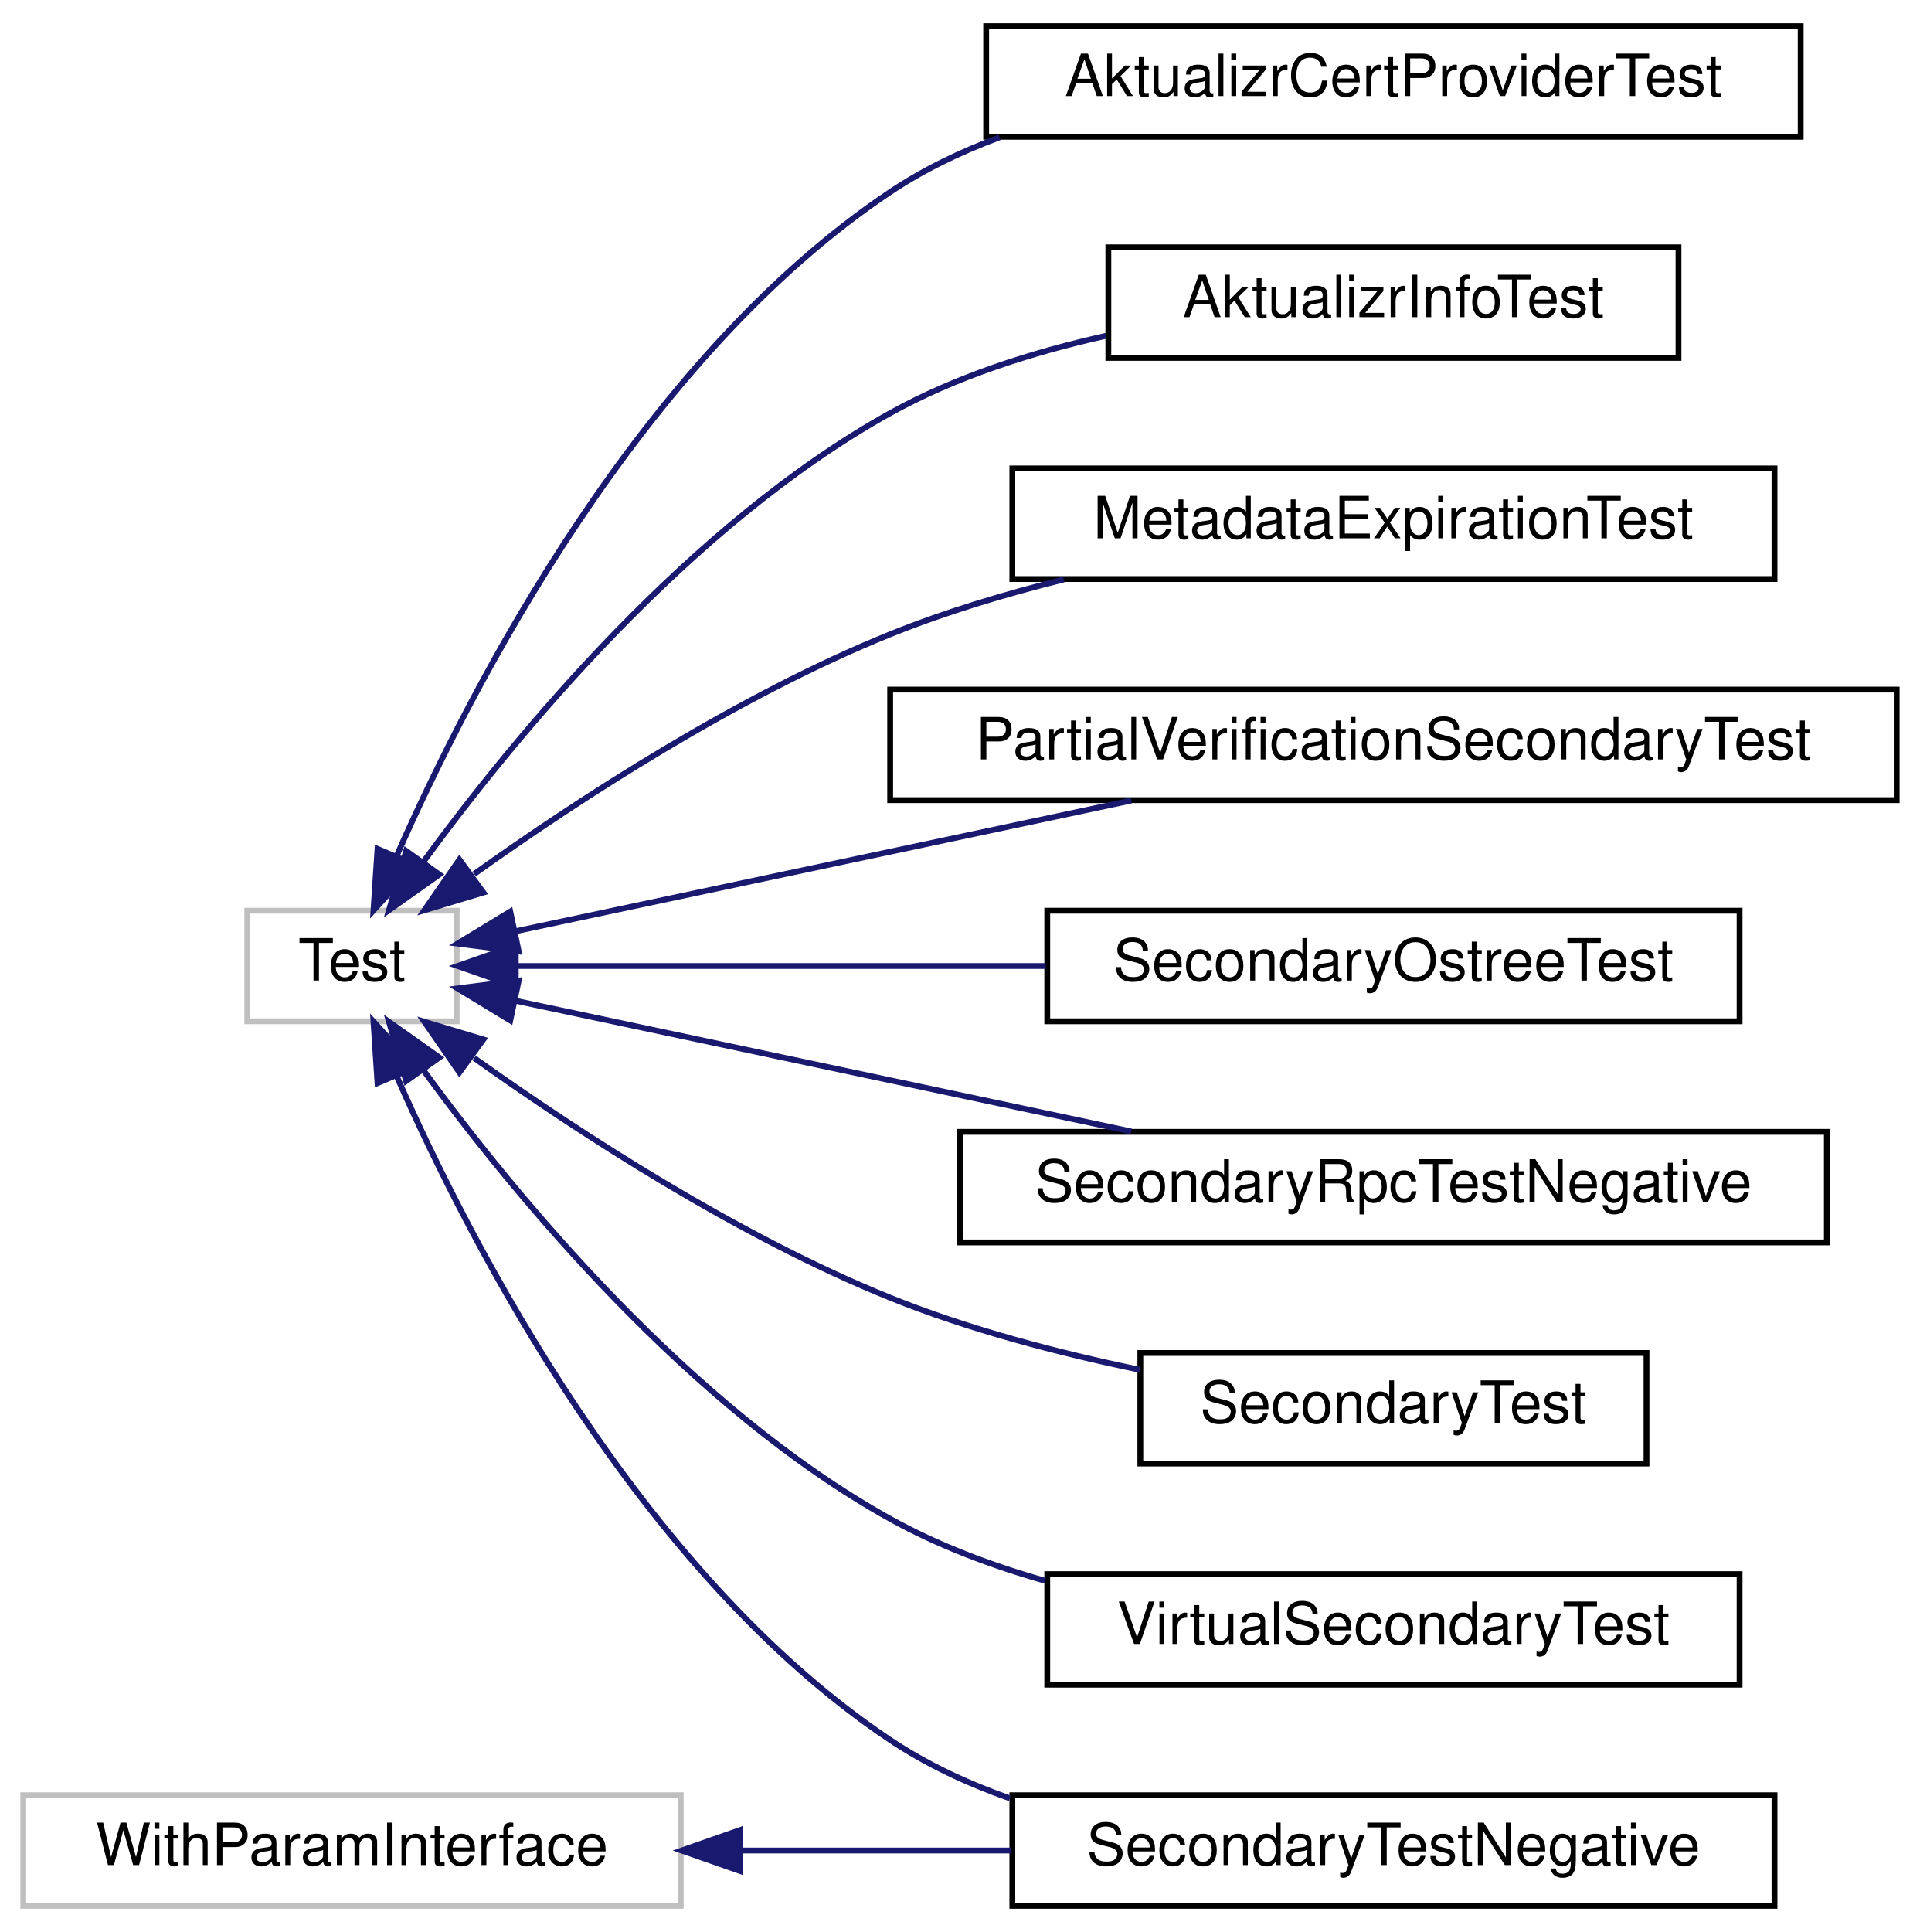
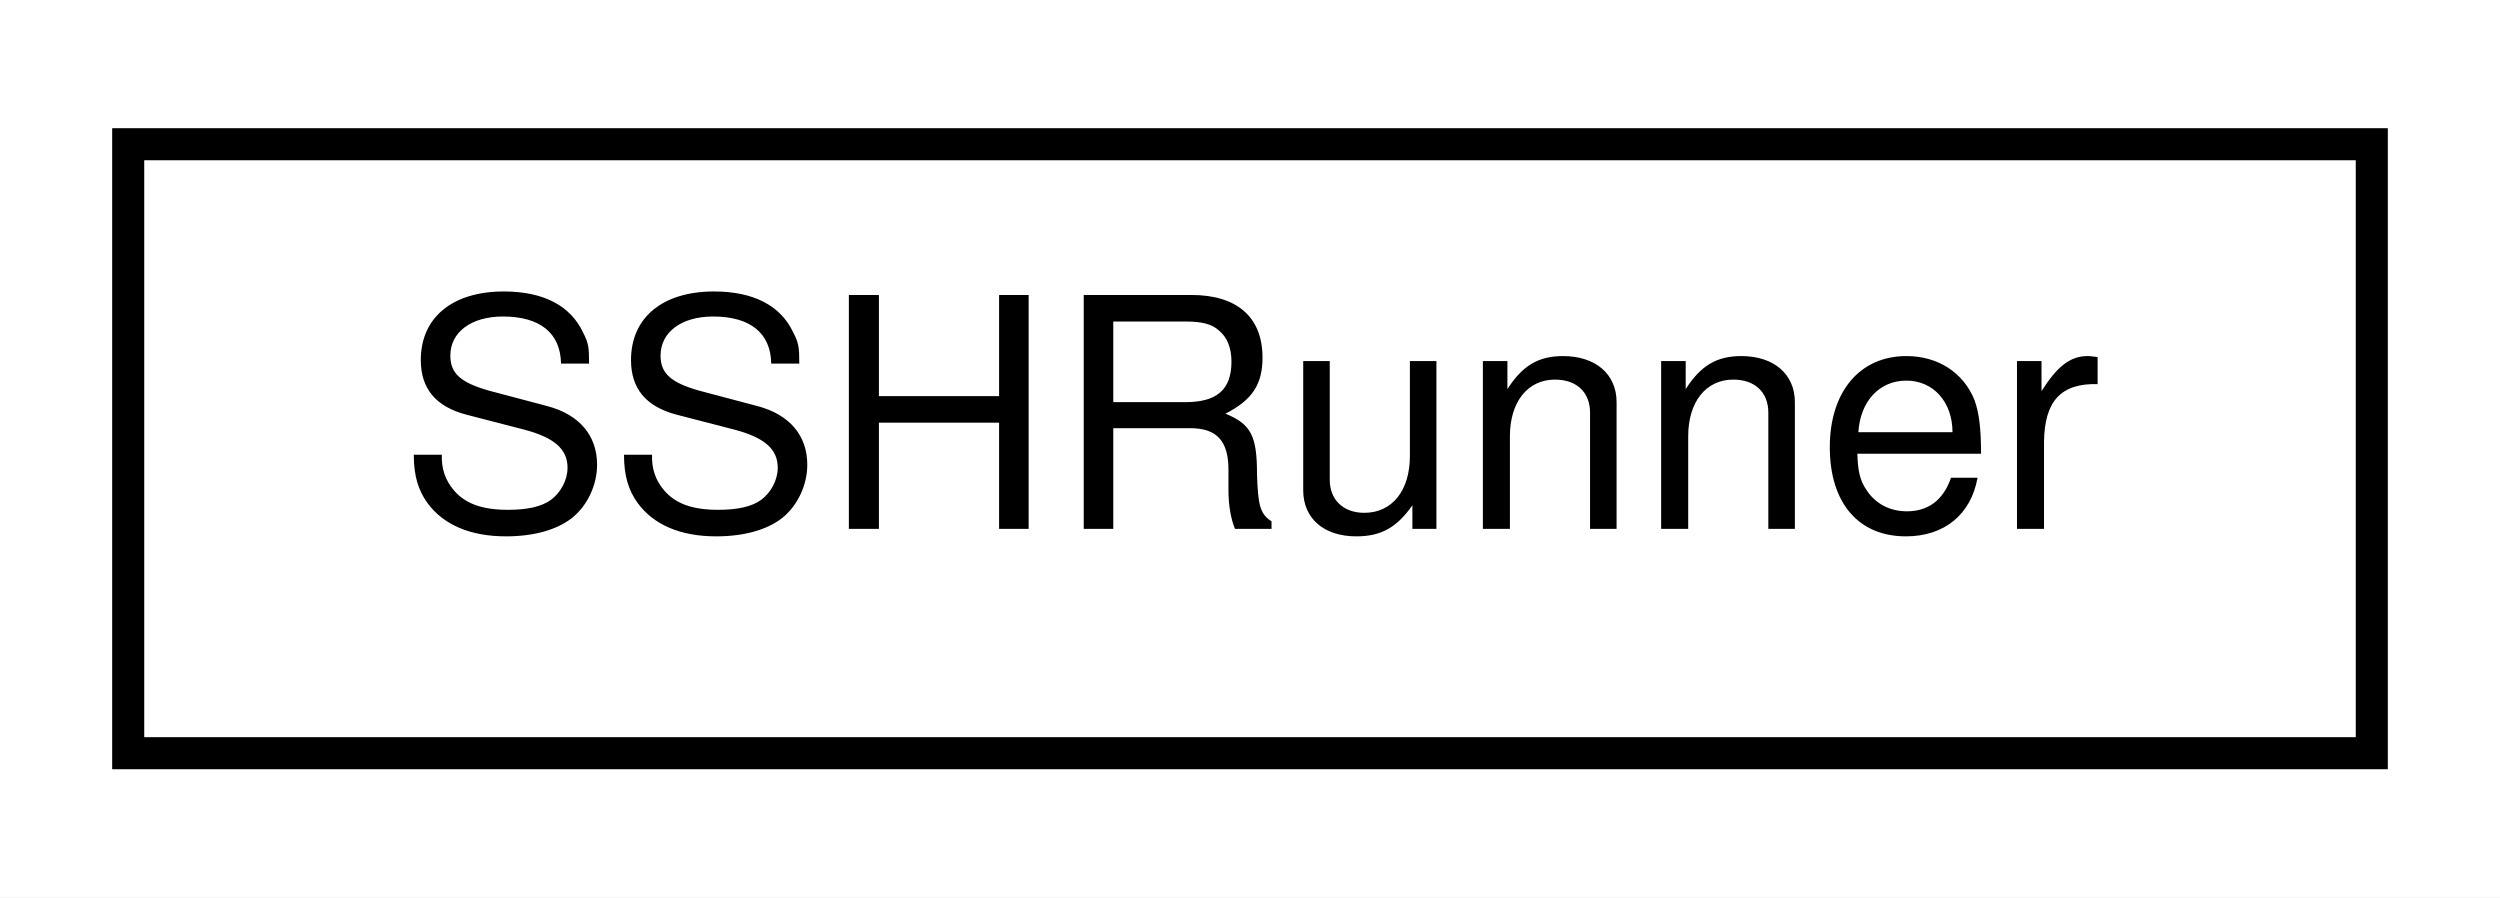
- <svg xmlns="http://www.w3.org/2000/svg" xmlns:xlink="http://www.w3.org/1999/xlink" width="330pt" height="332pt" viewBox="0.00 0.00 330.00 332.00">
-   <g id="graph0" class="graph" transform="scale(1 1) rotate(0) translate(4 328)">
-     <polygon fill="#ffffff" stroke="transparent" points="-4,4 -4,-328 326,-328 326,4 -4,4" />
+ <svg xmlns="http://www.w3.org/2000/svg" xmlns:xlink="http://www.w3.org/1999/xlink" width="78pt" height="28pt" viewBox="0.00 0.00 78.00 28.00">
+   <g id="graph0" class="graph" transform="scale(1 1) rotate(0) translate(4 24)">
+     <polygon fill="#ffffff" stroke="transparent" points="-4,4 -4,-24 74,-24 74,4 -4,4" />
    <g id="node1" class="node">
-       <polygon fill="#ffffff" stroke="#bfbfbf" points="38.5,-152.5 38.5,-171.5 74.5,-171.5 74.5,-152.5 38.5,-152.5" />
-       <text text-anchor="middle" x="56.5" y="-159.5" font-family="Helvetica,sans-Serif" font-size="10.00" fill="#000000">Test</text>
-     </g>
-     <g id="node2" class="node">
-       <g id="a_node2">
-         <a xlink:href="class_aktualizr_cert_provider_test.html" target="_top" xlink:title="AktualizrCertProviderTest">
-           <polygon fill="#ffffff" stroke="#000000" points="165.5,-304.5 165.5,-323.5 305.5,-323.5 305.5,-304.5 165.5,-304.5" />
-           <text text-anchor="middle" x="235.5" y="-311.5" font-family="Helvetica,sans-Serif" font-size="10.00" fill="#000000">AktualizrCertProviderTest</text>
+       <g id="a_node1">
+         <a xlink:href="class_s_s_h_runner.html" target="_top" xlink:title="SSHRunner">
+           <polygon fill="#ffffff" stroke="#000000" points="0,-.5 0,-19.5 70,-19.5 70,-.5 0,-.5" />
+           <text text-anchor="middle" x="35" y="-7.5" font-family="Helvetica,sans-Serif" font-size="10.00" fill="#000000">SSHRunner</text>
        </a>
      </g>
    </g>
-     <g id="edge1" class="edge">
-       <path fill="none" stroke="#191970" d="M64.24,-181.069C77.188,-210.428 106.112,-266.305 149,-295 154.75,-298.848 161.152,-301.929 167.798,-304.396" />
-       <polygon fill="#191970" stroke="#191970" points="67.328,-179.387 60.197,-171.552 60.886,-182.124 67.328,-179.387" />
-     </g>
-     <g id="node3" class="node">
-       <g id="a_node3">
-         <a xlink:href="class_aktualizr_info_test.html" target="_top" xlink:title="AktualizrInfoTest">
-           <polygon fill="#ffffff" stroke="#000000" points="186.5,-266.5 186.5,-285.5 284.5,-285.5 284.5,-266.5 186.5,-266.5" />
-           <text text-anchor="middle" x="235.5" y="-273.5" font-family="Helvetica,sans-Serif" font-size="10.00" fill="#000000">AktualizrInfoTest</text>
-         </a>
-       </g>
-     </g>
-     <g id="edge2" class="edge">
-       <path fill="none" stroke="#191970" d="M68.803,-179.947C84.709,-201.699 114.496,-237.814 149,-257 160.288,-263.276 173.481,-267.48 186.114,-270.294" />
-       <polygon fill="#191970" stroke="#191970" points="71.512,-177.716 62.863,-171.596 65.807,-181.774 71.512,-177.716" />
-     </g>
-     <g id="node4" class="node">
-       <g id="a_node4">
-         <a xlink:href="class_metadata_expiration_test.html" target="_top" xlink:title="MetadataExpirationTest">
-           <polygon fill="#ffffff" stroke="#000000" points="170,-228.5 170,-247.5 301,-247.5 301,-228.5 170,-228.5" />
-           <text text-anchor="middle" x="235.5" y="-235.5" font-family="Helvetica,sans-Serif" font-size="10.00" fill="#000000">MetadataExpirationTest</text>
-         </a>
-       </g>
-     </g>
-     <g id="edge3" class="edge">
-       <path fill="none" stroke="#191970" d="M77.497,-177.802C95.565,-190.677 122.79,-208.402 149,-219 158.408,-222.804 168.714,-225.909 178.83,-228.423" />
-       <polygon fill="#191970" stroke="#191970" points="79.082,-174.627 68.937,-171.574 74.964,-180.287 79.082,-174.627" />
-     </g>
-     <g id="node5" class="node">
-       <g id="a_node5">
-         <a xlink:href="class_partial_verification_secondary_test.html" target="_top" xlink:title="PartialVerificationSecondaryTest">
-           <polygon fill="#ffffff" stroke="#000000" points="149,-190.5 149,-209.5 322,-209.5 322,-190.5 149,-190.5" />
-           <text text-anchor="middle" x="235.5" y="-197.5" font-family="Helvetica,sans-Serif" font-size="10.00" fill="#000000">PartialVerificationSecondaryTest</text>
-         </a>
-       </g>
-     </g>
-     <g id="edge4" class="edge">
-       <path fill="none" stroke="#191970" d="M84.687,-167.984C113.044,-174.004 157.213,-183.381 190.436,-190.433" />
-       <polygon fill="#191970" stroke="#191970" points="85.157,-164.506 74.648,-165.853 83.704,-171.353 85.157,-164.506" />
-     </g>
-     <g id="node6" class="node">
-       <g id="a_node6">
-         <a xlink:href="class_secondary_ostree_test.html" target="_top" xlink:title="SecondaryOstreeTest">
-           <polygon fill="#ffffff" stroke="#000000" points="176,-152.5 176,-171.5 295,-171.5 295,-152.5 176,-152.5" />
-           <text text-anchor="middle" x="235.5" y="-159.5" font-family="Helvetica,sans-Serif" font-size="10.00" fill="#000000">SecondaryOstreeTest</text>
-         </a>
-       </g>
-     </g>
-     <g id="edge5" class="edge">
-       <path fill="none" stroke="#191970" d="M84.963,-162C109.305,-162 145.151,-162 175.759,-162" />
-       <polygon fill="#191970" stroke="#191970" points="84.649,-158.5 74.648,-162 84.648,-165.5 84.649,-158.5" />
-     </g>
-     <g id="node7" class="node">
-       <g id="a_node7">
-         <a xlink:href="class_secondary_rpc_test_negative.html" target="_top" xlink:title="SecondaryRpcTestNegative">
-           <polygon fill="#ffffff" stroke="#000000" points="161,-114.5 161,-133.5 310,-133.5 310,-114.5 161,-114.5" />
-           <text text-anchor="middle" x="235.5" y="-121.5" font-family="Helvetica,sans-Serif" font-size="10.00" fill="#000000">SecondaryRpcTestNegative</text>
-         </a>
-       </g>
-     </g>
-     <g id="edge6" class="edge">
-       <path fill="none" stroke="#191970" d="M84.687,-156.016C113.044,-149.996 157.213,-140.619 190.436,-133.567" />
-       <polygon fill="#191970" stroke="#191970" points="83.704,-152.647 74.648,-158.147 85.157,-159.494 83.704,-152.647" />
-     </g>
-     <g id="node8" class="node">
-       <g id="a_node8">
-         <a xlink:href="class_secondary_test.html" target="_top" xlink:title="SecondaryTest">
-           <polygon fill="#ffffff" stroke="#000000" points="192,-76.5 192,-95.5 279,-95.5 279,-76.5 192,-76.5" />
-           <text text-anchor="middle" x="235.5" y="-83.5" font-family="Helvetica,sans-Serif" font-size="10.00" fill="#000000">SecondaryTest</text>
-         </a>
-       </g>
-     </g>
-     <g id="edge7" class="edge">
-       <path fill="none" stroke="#191970" d="M77.497,-146.198C95.565,-133.323 122.79,-115.598 149,-105 162.542,-99.525 177.945,-95.497 191.963,-92.596" />
-       <polygon fill="#191970" stroke="#191970" points="74.964,-143.713 68.937,-152.426 79.082,-149.373 74.964,-143.713" />
-     </g>
-     <g id="node9" class="node">
-       <g id="a_node9">
-         <a xlink:href="class_secondary_test_negative.html" target="_top" xlink:title="SecondaryTestNegative">
-           <polygon fill="#ffffff" stroke="#000000" points="170,-.5 170,-19.5 301,-19.5 301,-.5 170,-.5" />
-           <text text-anchor="middle" x="235.5" y="-7.5" font-family="Helvetica,sans-Serif" font-size="10.00" fill="#000000">SecondaryTestNegative</text>
-         </a>
-       </g>
-     </g>
-     <g id="edge8" class="edge">
-       <path fill="none" stroke="#191970" d="M64.24,-142.931C77.188,-113.572 106.112,-57.695 149,-29 155.262,-24.811 162.295,-21.529 169.576,-18.961" />
-       <polygon fill="#191970" stroke="#191970" points="60.886,-141.876 60.197,-152.448 67.328,-144.613 60.886,-141.876" />
-     </g>
-     <g id="node10" class="node">
-       <g id="a_node10">
-         <a xlink:href="class_virtual_secondary_test.html" target="_top" xlink:title="VirtualSecondaryTest">
-           <polygon fill="#ffffff" stroke="#000000" points="176,-38.5 176,-57.5 295,-57.5 295,-38.5 176,-38.5" />
-           <text text-anchor="middle" x="235.5" y="-45.5" font-family="Helvetica,sans-Serif" font-size="10.00" fill="#000000">VirtualSecondaryTest</text>
-         </a>
-       </g>
-     </g>
-     <g id="edge9" class="edge">
-       <path fill="none" stroke="#191970" d="M68.803,-144.053C84.709,-122.301 114.496,-86.186 149,-67 157.197,-62.442 166.399,-58.977 175.661,-56.344" />
-       <polygon fill="#191970" stroke="#191970" points="65.807,-142.226 62.863,-152.404 71.512,-146.284 65.807,-142.226" />
-     </g>
-     <g id="node11" class="node">
-       <polygon fill="#ffffff" stroke="#bfbfbf" points="0,-.5 0,-19.5 113,-19.5 113,-.5 0,-.5" />
-       <text text-anchor="middle" x="56.5" y="-7.5" font-family="Helvetica,sans-Serif" font-size="10.00" fill="#000000">WithParamInterface</text>
-     </g>
-     <g id="edge10" class="edge">
-       <path fill="none" stroke="#191970" d="M123.471,-10C138.646,-10 154.745,-10 169.863,-10" />
-       <polygon fill="#191970" stroke="#191970" points="123.137,-6.5 113.137,-10 123.137,-13.5 123.137,-6.5" />
-     </g>
  </g>
</svg>
